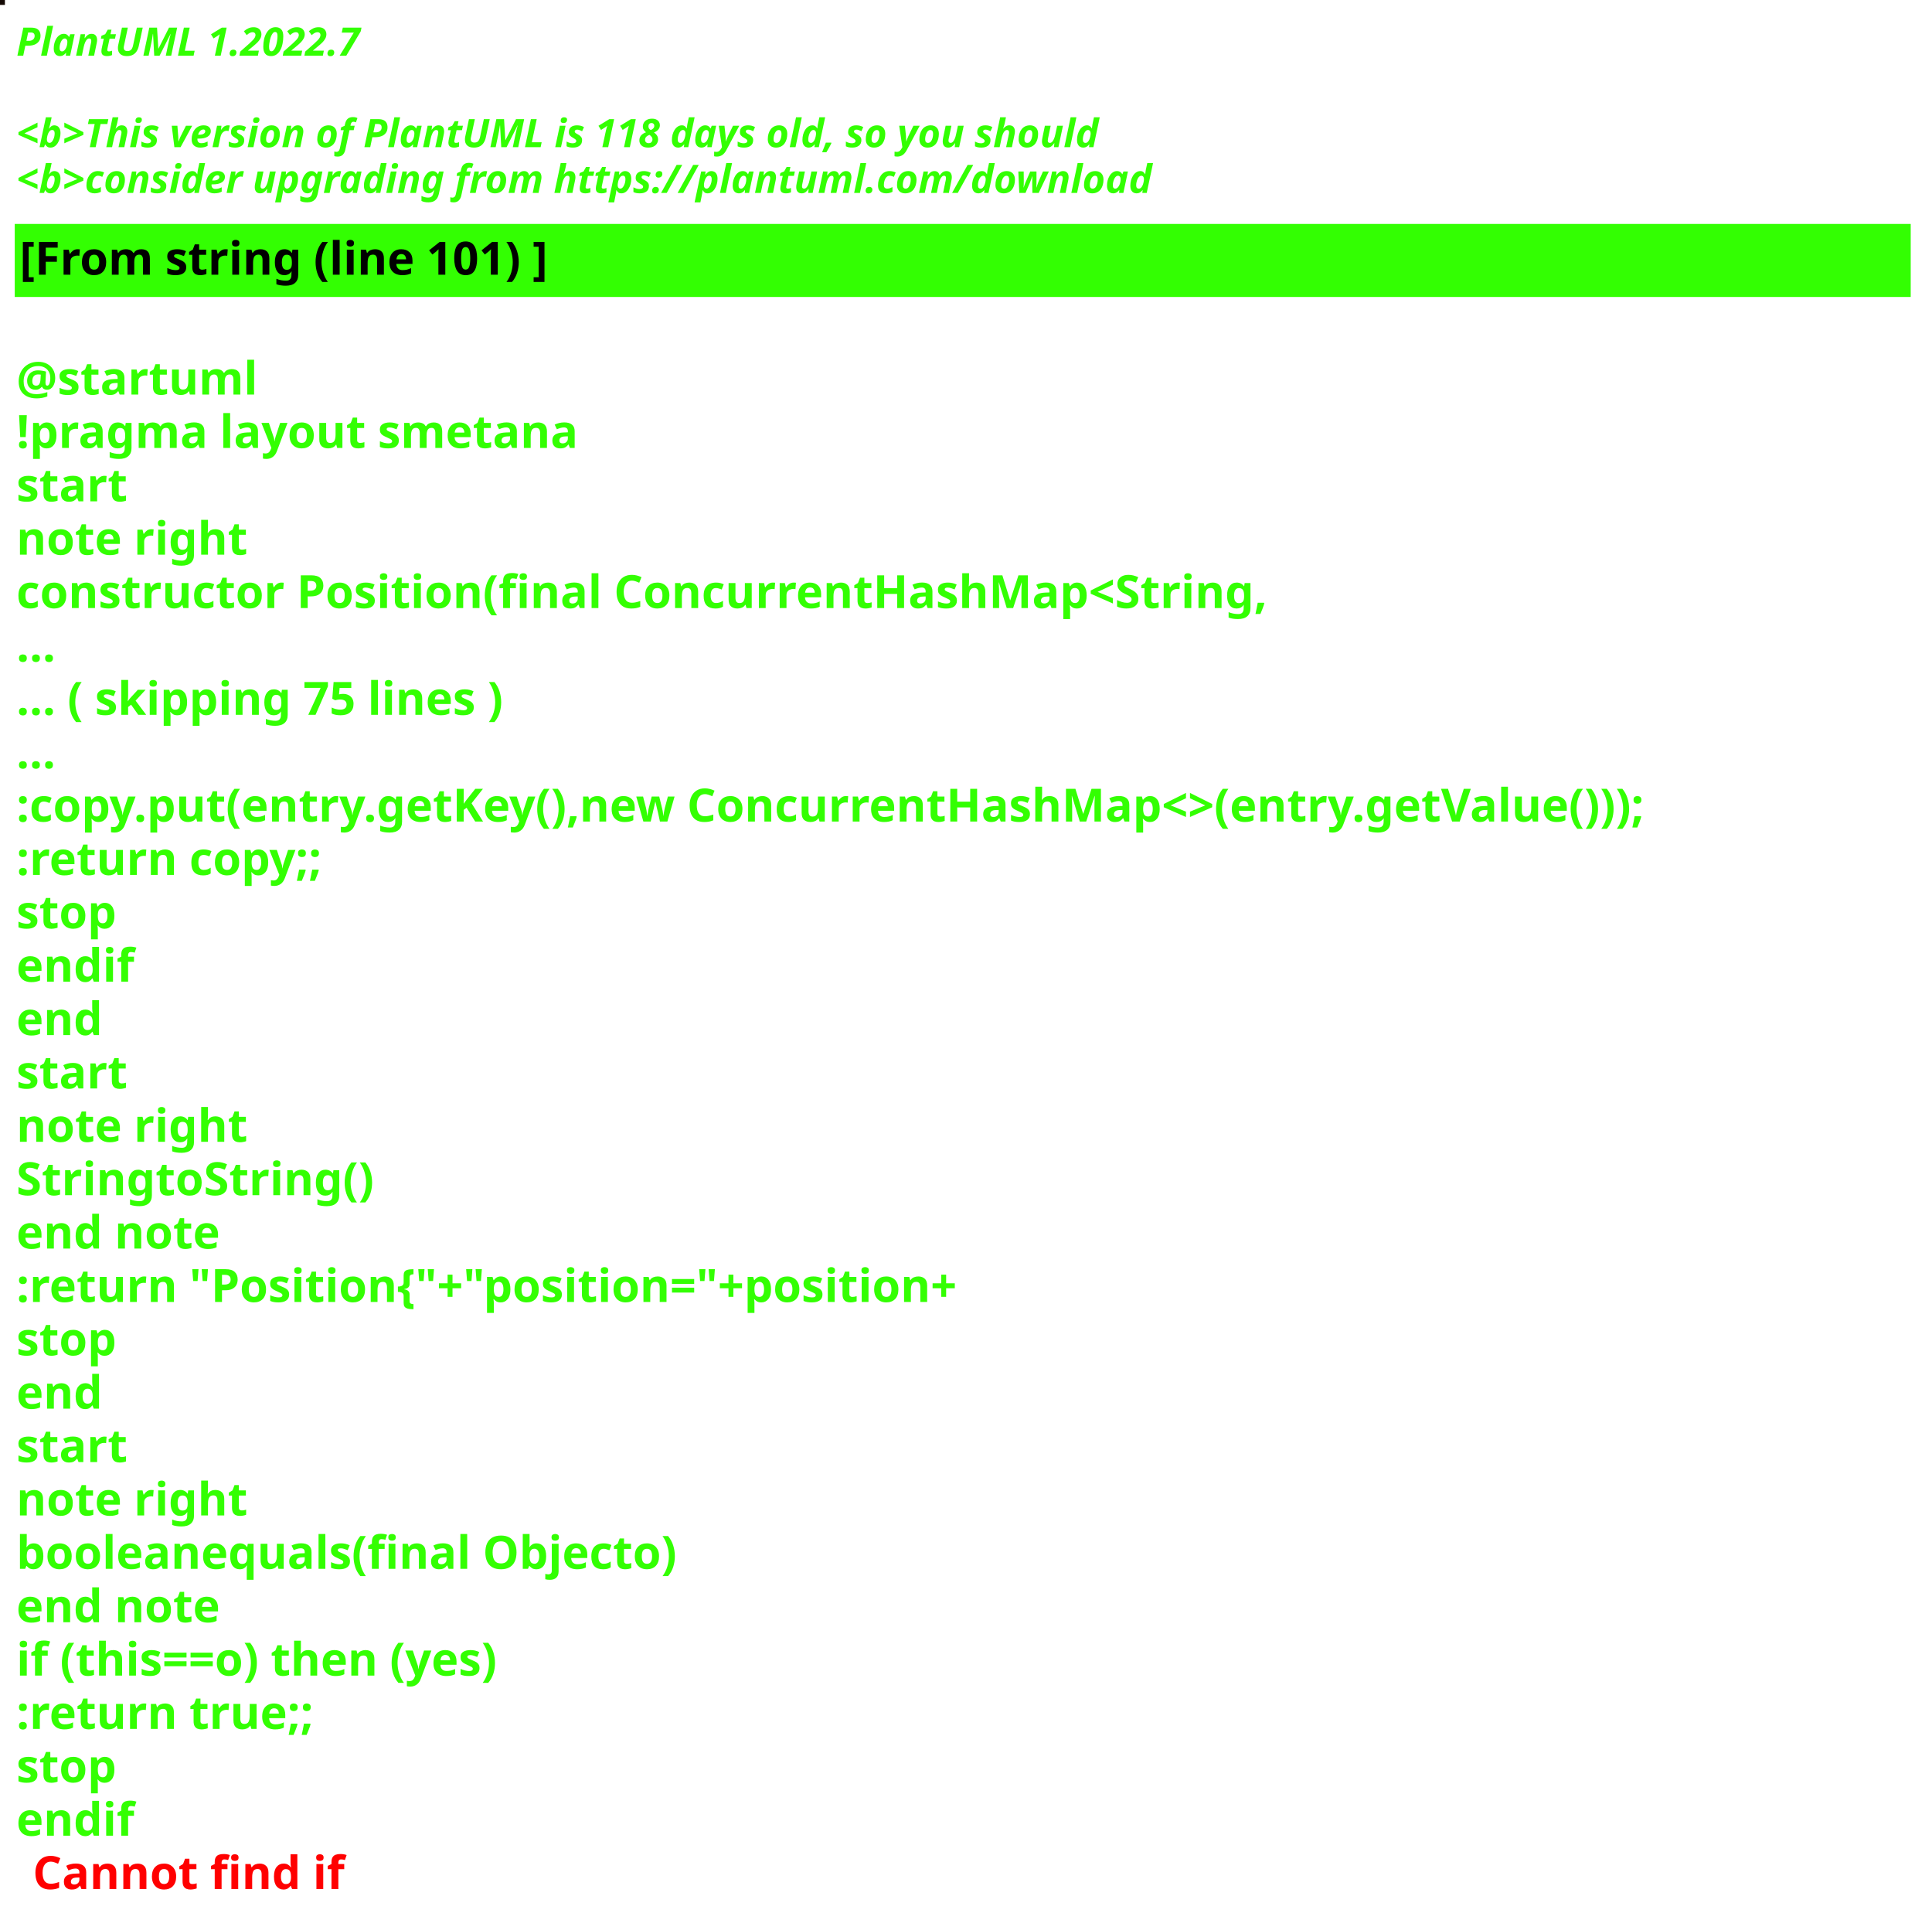
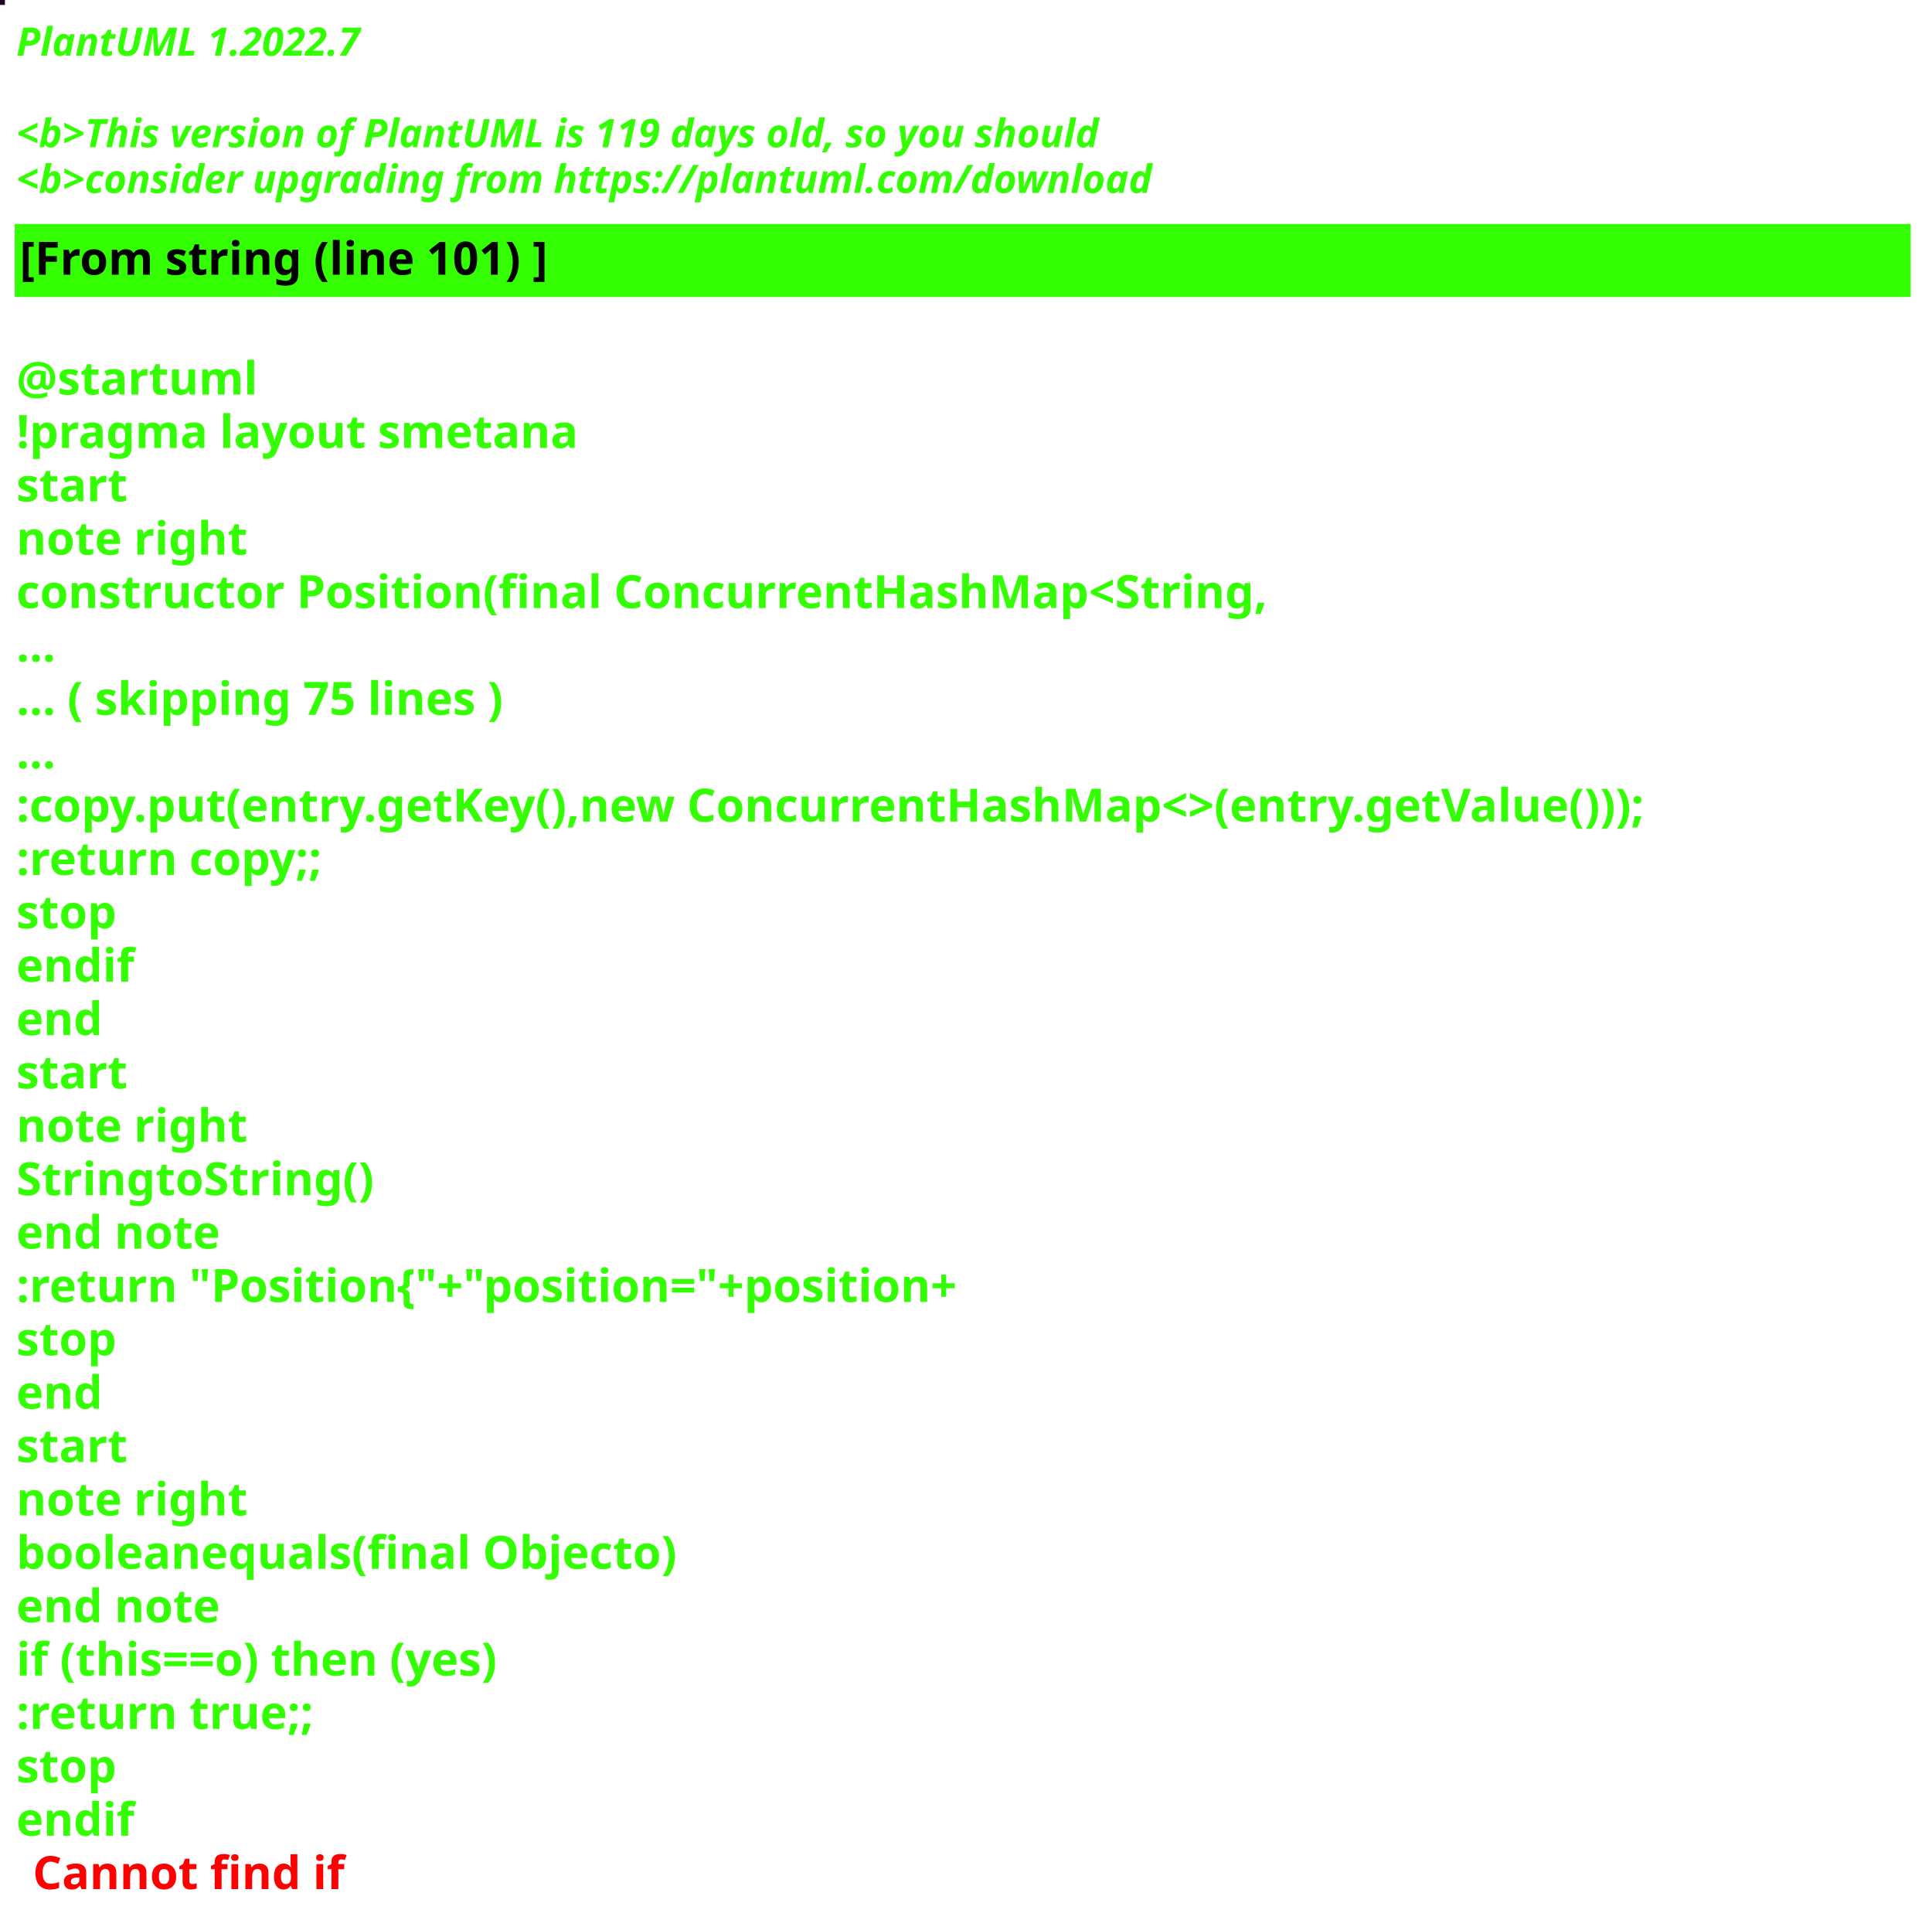
<svg xmlns="http://www.w3.org/2000/svg" contentStyleType="text/css" height="586px" preserveAspectRatio="none" style="width:590px;height:586px;background:#000000;" version="1.1" viewBox="0 0 590 586" width="590px" zoomAndPan="magnify">
  <defs />
  <g>
-     <rect fill="#140904" height="1" style="stroke:#140904;stroke-width:1.0;" width="1" x="0" y="0" />
+     <rect fill="#200124" height="1" style="stroke:#200124;stroke-width:1.0;" width="1" x="0" y="0" />
    <text fill="#33FF02" font-family="sans-serif" font-size="12" font-style="italic" font-weight="bold" lengthAdjust="spacing" textLength="127" x="5" y="17">PlantUML 1.2022.7</text>
    <text fill="#33FF02" font-family="sans-serif" font-size="12" font-style="italic" font-weight="bold" lengthAdjust="spacing" textLength="4" x="5" y="30.969"> </text>
-     <text fill="#33FF02" font-family="sans-serif" font-size="12" font-style="italic" font-weight="bold" lengthAdjust="spacing" textLength="399" x="5" y="44.938">&lt;b&gt;This version of PlantUML is 118 days old, so you should</text>
+     <text fill="#33FF02" font-family="sans-serif" font-size="12" font-style="italic" font-weight="bold" lengthAdjust="spacing" textLength="399" x="5" y="44.938">&lt;b&gt;This version of PlantUML is 119 days old, so you should</text>
    <text fill="#33FF02" font-family="sans-serif" font-size="12" font-style="italic" font-weight="bold" lengthAdjust="spacing" textLength="408" x="5" y="58.906">&lt;b&gt;consider upgrading from https://plantuml.com/download</text>
    <rect fill="#33FF02" height="21.297" style="stroke:#33FF02;stroke-width:1.0;" width="578" x="5" y="68.875" />
    <text fill="#000000" font-family="sans-serif" font-size="14" font-weight="bold" lengthAdjust="spacing" textLength="188" x="6" y="83.875">[From string (line 101) ]</text>
    <text fill="#33FF02" font-family="sans-serif" font-size="14" font-weight="bold" lengthAdjust="spacing" textLength="5" x="5" y="104.172"> </text>
    <text fill="#33FF02" font-family="sans-serif" font-size="14" font-weight="bold" lengthAdjust="spacing" textLength="79" x="5" y="120.469">@startuml</text>
    <text fill="#33FF02" font-family="sans-serif" font-size="14" font-weight="bold" lengthAdjust="spacing" textLength="190" x="5" y="136.766">!pragma layout smetana</text>
    <text fill="#33FF02" font-family="sans-serif" font-size="14" font-weight="bold" lengthAdjust="spacing" textLength="37" x="5" y="153.062">start</text>
    <text fill="#33FF02" font-family="sans-serif" font-size="14" font-weight="bold" lengthAdjust="spacing" textLength="78" x="5" y="169.359">note right</text>
    <text fill="#33FF02" font-family="sans-serif" font-size="14" font-weight="bold" lengthAdjust="spacing" textLength="430" x="5" y="185.656">constructor Position(final ConcurrentHashMap&lt;String,</text>
    <text fill="#33FF02" font-family="sans-serif" font-size="14" font-weight="bold" lengthAdjust="spacing" textLength="15" x="5" y="201.953">...</text>
    <text fill="#33FF02" font-family="sans-serif" font-size="14" font-weight="bold" lengthAdjust="spacing" textLength="175" x="5" y="218.25">... ( skipping 75 lines )</text>
    <text fill="#33FF02" font-family="sans-serif" font-size="14" font-weight="bold" lengthAdjust="spacing" textLength="15" x="5" y="234.547">...</text>
    <text fill="#33FF02" font-family="sans-serif" font-size="14" font-weight="bold" lengthAdjust="spacing" textLength="578" x="5" y="250.844">:copy.put(entry.getKey(),new ConcurrentHashMap&lt;&gt;(entry.getValue()));</text>
    <text fill="#33FF02" font-family="sans-serif" font-size="14" font-weight="bold" lengthAdjust="spacing" textLength="111" x="5" y="267.141">:return copy;;</text>
    <text fill="#33FF02" font-family="sans-serif" font-size="14" font-weight="bold" lengthAdjust="spacing" textLength="35" x="5" y="283.438">stop</text>
    <text fill="#33FF02" font-family="sans-serif" font-size="14" font-weight="bold" lengthAdjust="spacing" textLength="40" x="5" y="299.734">endif</text>
    <text fill="#33FF02" font-family="sans-serif" font-size="14" font-weight="bold" lengthAdjust="spacing" textLength="30" x="5" y="316.031">end</text>
    <text fill="#33FF02" font-family="sans-serif" font-size="14" font-weight="bold" lengthAdjust="spacing" textLength="37" x="5" y="332.328">start</text>
    <text fill="#33FF02" font-family="sans-serif" font-size="14" font-weight="bold" lengthAdjust="spacing" textLength="78" x="5" y="348.625">note right</text>
    <text fill="#33FF02" font-family="sans-serif" font-size="14" font-weight="bold" lengthAdjust="spacing" textLength="122" x="5" y="364.922">StringtoString()</text>
    <text fill="#33FF02" font-family="sans-serif" font-size="14" font-weight="bold" lengthAdjust="spacing" textLength="71" x="5" y="381.219">end note</text>
    <text fill="#33FF02" font-family="sans-serif" font-size="14" font-weight="bold" lengthAdjust="spacing" textLength="336" x="5" y="397.516">:return "Position{"+"position="+position+</text>
    <text fill="#33FF02" font-family="sans-serif" font-size="14" font-weight="bold" lengthAdjust="spacing" textLength="35" x="5" y="413.812">stop</text>
    <text fill="#33FF02" font-family="sans-serif" font-size="14" font-weight="bold" lengthAdjust="spacing" textLength="30" x="5" y="430.109">end</text>
    <text fill="#33FF02" font-family="sans-serif" font-size="14" font-weight="bold" lengthAdjust="spacing" textLength="37" x="5" y="446.406">start</text>
    <text fill="#33FF02" font-family="sans-serif" font-size="14" font-weight="bold" lengthAdjust="spacing" textLength="78" x="5" y="462.703">note right</text>
    <text fill="#33FF02" font-family="sans-serif" font-size="14" font-weight="bold" lengthAdjust="spacing" textLength="226" x="5" y="479">booleanequals(final Objecto)</text>
    <text fill="#33FF02" font-family="sans-serif" font-size="14" font-weight="bold" lengthAdjust="spacing" textLength="71" x="5" y="495.297">end note</text>
    <text fill="#33FF02" font-family="sans-serif" font-size="14" font-weight="bold" lengthAdjust="spacing" textLength="176" x="5" y="511.594">if (this==o) then (yes)</text>
    <text fill="#33FF02" font-family="sans-serif" font-size="14" font-weight="bold" lengthAdjust="spacing" textLength="106" x="5" y="527.891">:return true;;</text>
    <text fill="#33FF02" font-family="sans-serif" font-size="14" font-weight="bold" lengthAdjust="spacing" textLength="35" x="5" y="544.188">stop</text>
    <text fill="#33FF02" font-family="sans-serif" font-size="14" font-weight="bold" lengthAdjust="spacing" text-decoration="wavy underline" textLength="40" x="5" y="560.484">endif</text>
    <text fill="#FF0000" font-family="sans-serif" font-size="14" font-weight="bold" lengthAdjust="spacing" textLength="106" x="10" y="576.781">Cannot find if</text>
  </g>
</svg>
